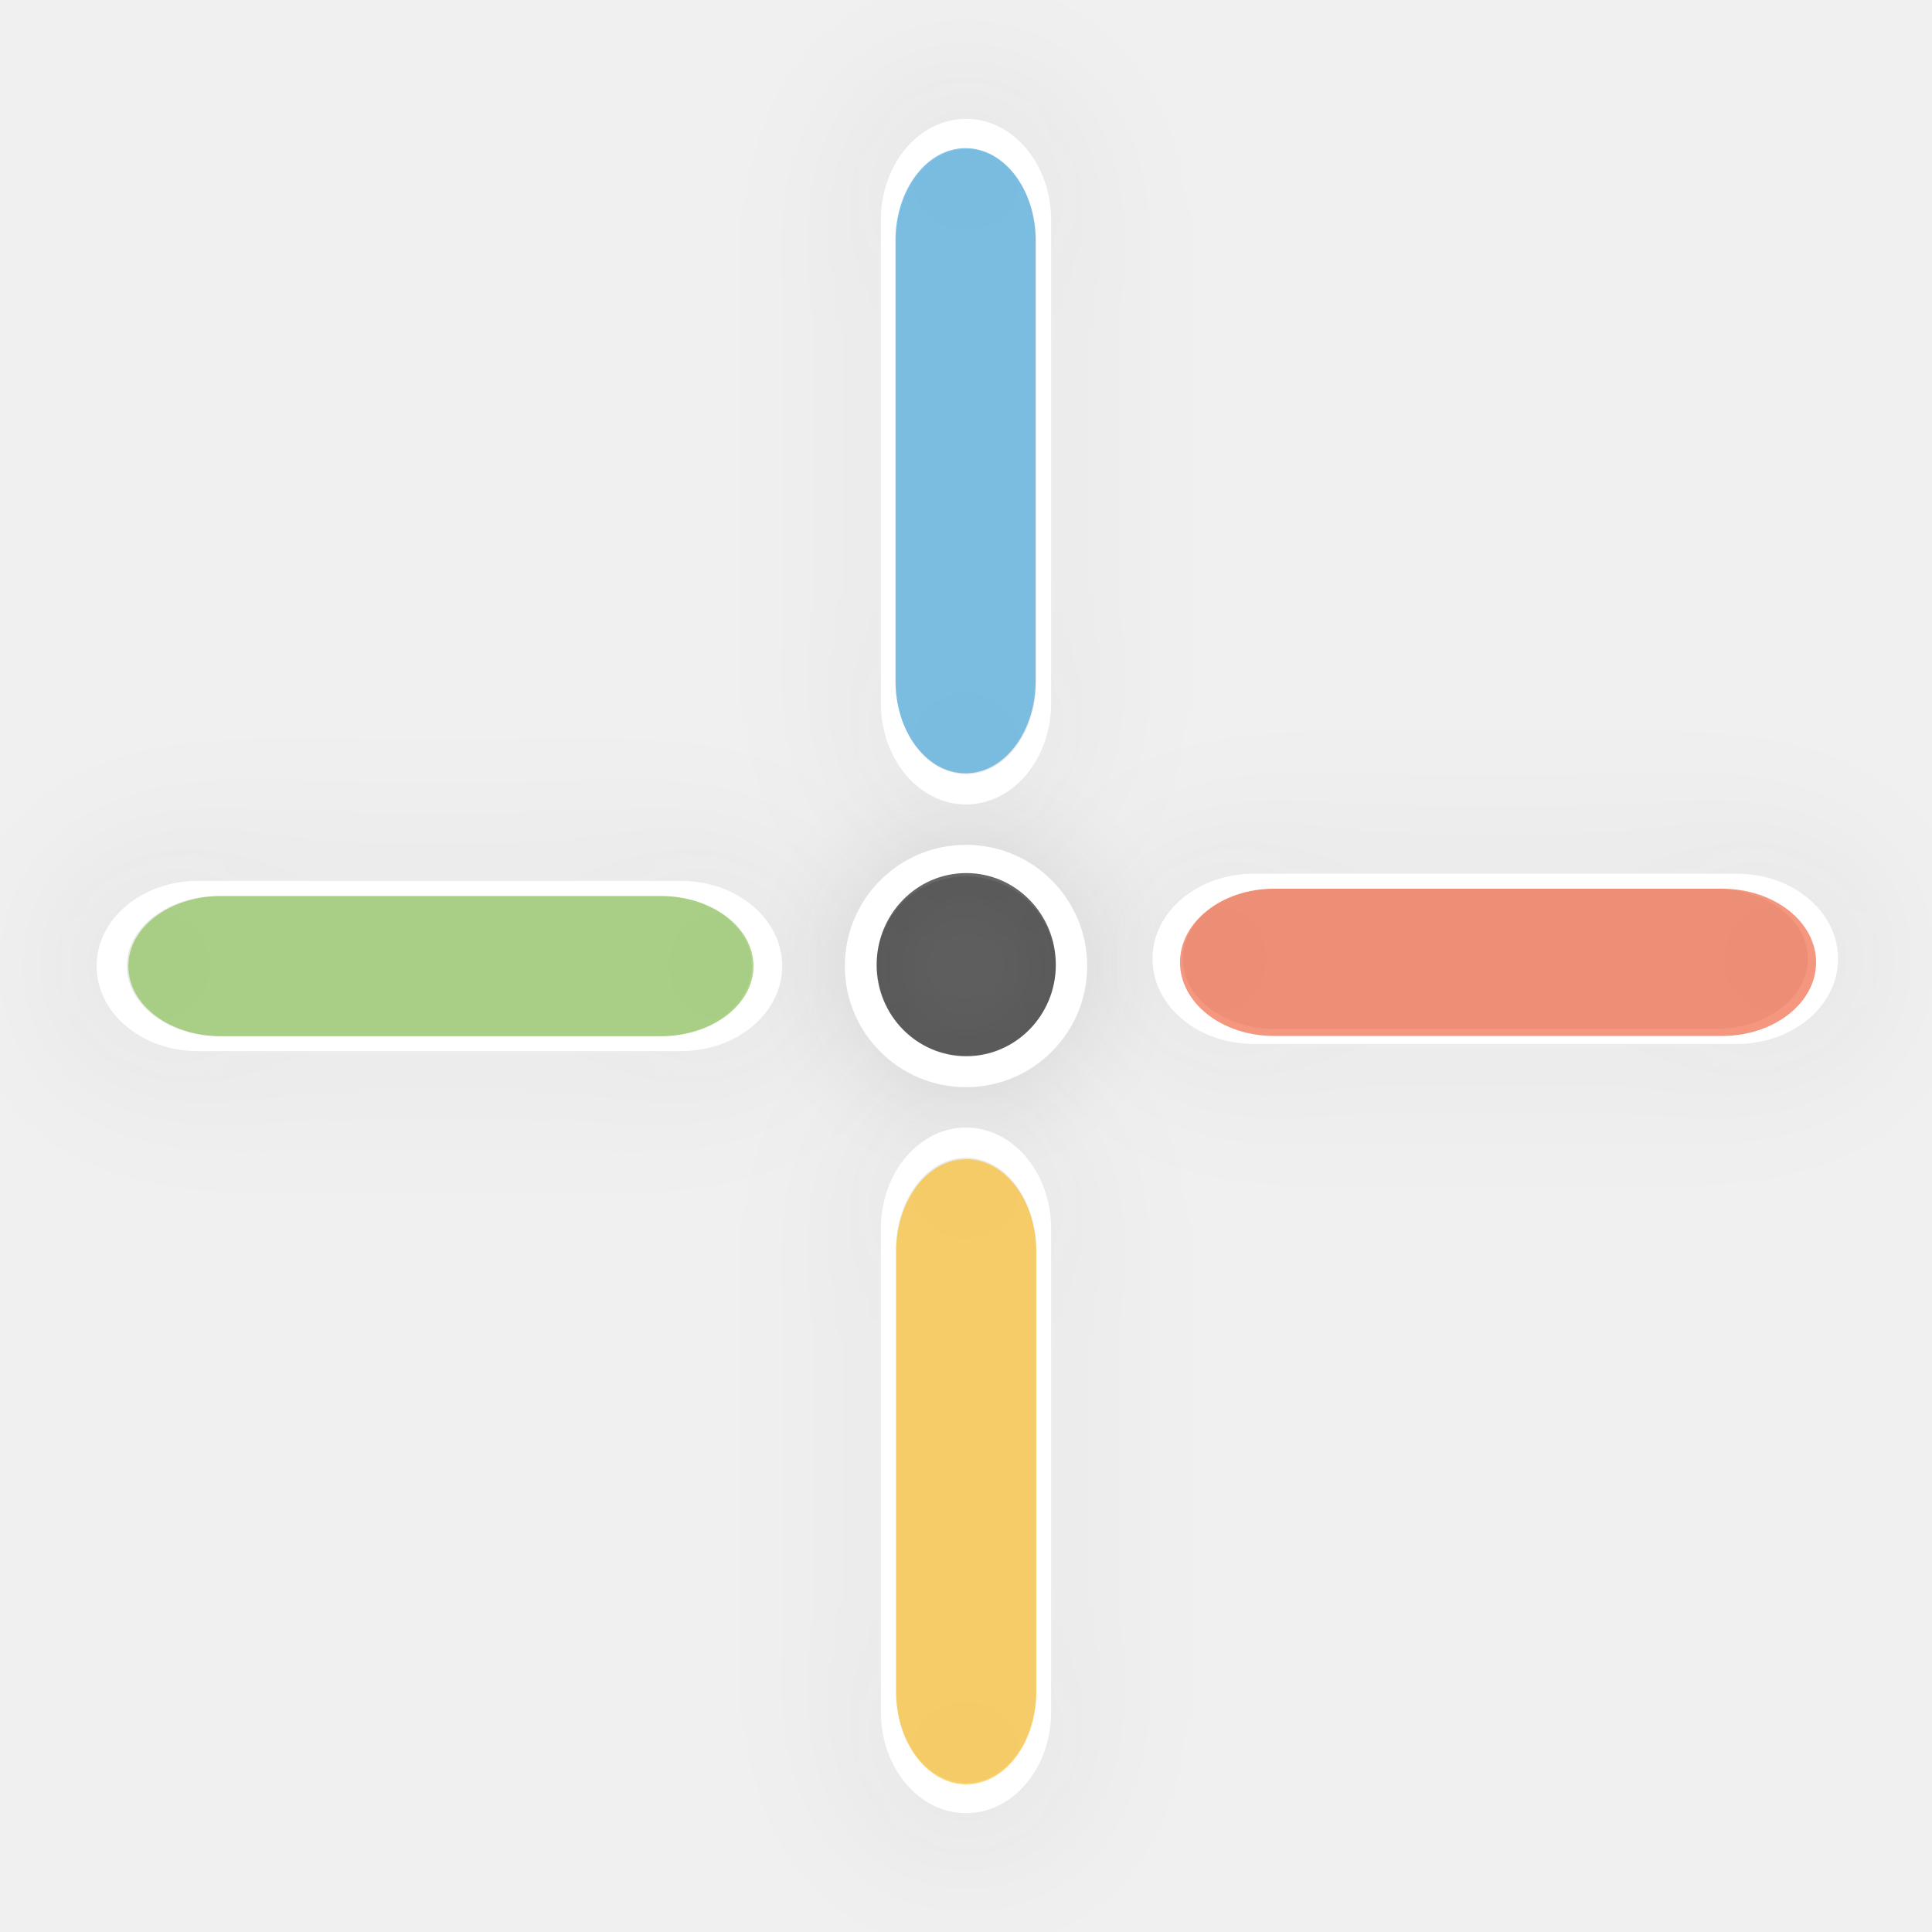
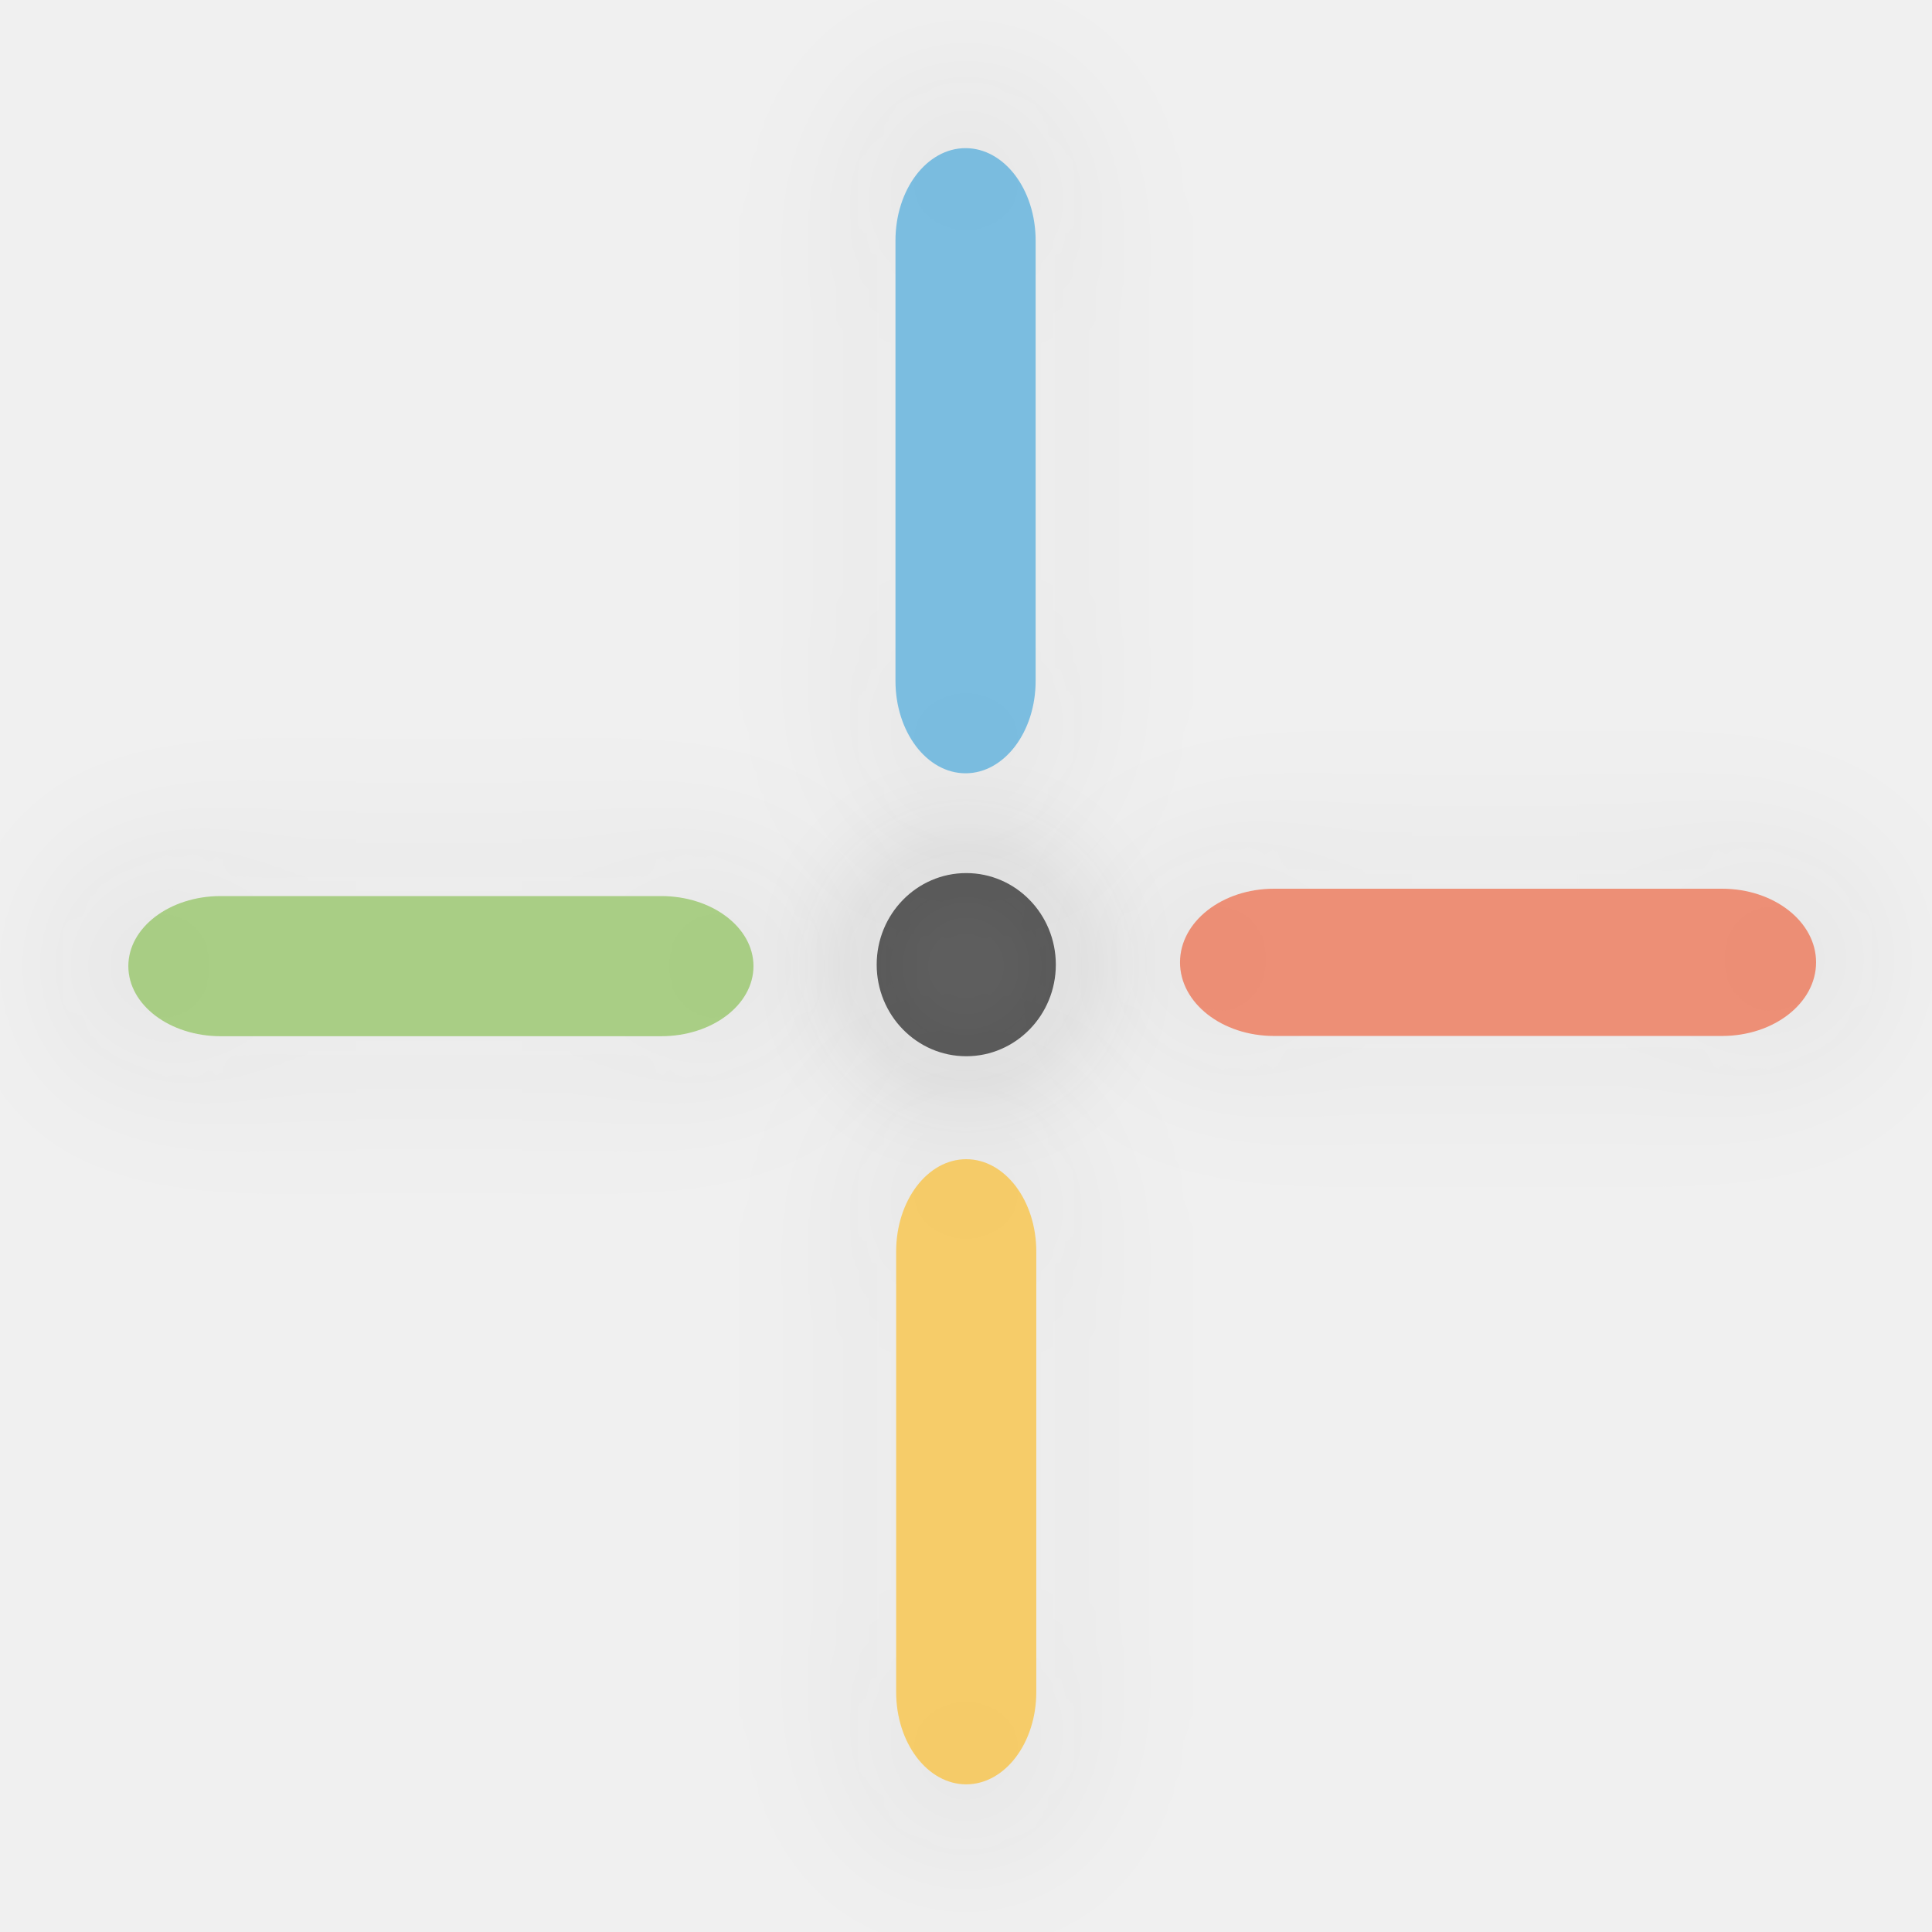
- <svg xmlns="http://www.w3.org/2000/svg" width="100" height="100" viewBox="0 0 75 75" version="1.1" id="svg2">
+ <svg xmlns="http://www.w3.org/2000/svg" id="svg2" version="1.1" viewBox="0 0 75 75" height="100" width="100">
  <defs id="defs11">
-     <filter style="color-interpolation-filters:sRGB" id="filter2562" x="-0.261" width="1.521" y="-1.05" height="3.099">
-       <feGaussianBlur stdDeviation="3.854" id="feGaussianBlur2564" />
+     <filter height="3.099" y="-1.05" width="1.521" x="-0.261" id="filter2562" style="color-interpolation-filters:sRGB">
+       <feGaussianBlur id="feGaussianBlur2564" stdDeviation="3.854" />
    </filter>
-     <filter style="color-interpolation-filters:sRGB" id="filter2572" x="-1.05" width="3.099" y="-0.261" height="1.521">
-       <feGaussianBlur stdDeviation="3.854" id="feGaussianBlur2574" />
+     <filter height="1.521" y="-0.261" width="3.099" x="-1.05" id="filter2572" style="color-interpolation-filters:sRGB">
+       <feGaussianBlur id="feGaussianBlur2574" stdDeviation="3.854" />
    </filter>
-     <filter style="color-interpolation-filters:sRGB" id="filter2578" x="-0.261" width="1.521" y="-1.05" height="3.099">
-       <feGaussianBlur stdDeviation="2.89" id="feGaussianBlur2580" />
+     <filter height="3.099" y="-1.05" width="1.521" x="-0.261" id="filter2578" style="color-interpolation-filters:sRGB">
+       <feGaussianBlur id="feGaussianBlur2580" stdDeviation="2.89" />
    </filter>
-     <filter style="color-interpolation-filters:sRGB" id="filter2584" x="-1.05" width="3.099" y="-0.261" height="1.521">
-       <feGaussianBlur stdDeviation="3.854" id="feGaussianBlur2586" />
+     <filter height="1.521" y="-0.261" width="3.099" x="-1.05" id="filter2584" style="color-interpolation-filters:sRGB">
+       <feGaussianBlur id="feGaussianBlur2586" stdDeviation="3.854" />
    </filter>
-     <filter style="color-interpolation-filters:sRGB" id="filter2590" x="-0.418" width="1.835" y="-0.418" height="1.835">
-       <feGaussianBlur stdDeviation="2.183" id="feGaussianBlur2592" />
+     <filter height="1.835" y="-0.418" width="1.835" x="-0.418" id="filter2590" style="color-interpolation-filters:sRGB">
+       <feGaussianBlur id="feGaussianBlur2592" stdDeviation="2.183" />
    </filter>
  </defs>
-   <path id="path2588" transform="scale(0.75)" d="M 50 43.727 A 6.273 6.273 0 0 0 43.727 50 A 6.273 6.273 0 0 0 50 56.273 A 6.273 6.273 0 0 0 56.273 50 A 6.273 6.273 0 0 0 50 43.727 z M 50 45.363 A 4.636 4.636 0 0 1 54.637 50 A 4.636 4.636 0 0 1 50 54.637 A 4.636 4.636 0 0 1 45.363 50 A 4.636 4.636 0 0 1 50 45.363 z " style="opacity:0.2;fill:#1a1a1a;fill-opacity:1;stroke:none;stroke-width:7.029;stroke-miterlimit:4;stroke-dasharray:none;filter:url(#filter2590)" />
-   <path id="path2582" transform="scale(0.75)" d="M 50 58.363 C 47.559 58.363 45.594 60.703 45.594 63.609 L 45.594 88.602 C 45.594 91.507 47.559 93.848 50 93.848 C 52.441 93.848 54.406 91.507 54.406 88.602 L 54.406 63.609 C 54.406 60.703 52.441 58.363 50 58.363 z M 50 59.926 C 52.01 59.926 53.627 62.059 53.627 64.709 L 53.627 87.5 C 53.627 90.15 52.01 92.283 50 92.283 C 47.99 92.283 46.373 90.15 46.373 87.5 L 46.373 64.709 C 46.373 62.059 47.99 59.926 50 59.926 z " style="opacity:0.2;fill:#1a1a1a;fill-opacity:1;stroke:none;stroke-width:7.618;stroke-miterlimit:4;stroke-dasharray:none;filter:url(#filter2584)" />
-   <path id="path2576" d="m 48.674,33.916 c -2.179,0 -3.933,1.474 -3.933,3.305 0,1.831 1.754,3.305 3.933,3.305 h 18.744 c 2.179,0 3.935,-1.474 3.935,-3.305 0,-1.831 -1.755,-3.305 -3.935,-3.305 z M 49.5,34.5 h 17.093 c 1.987,0 3.587,1.213 3.587,2.72 0,1.507 -1.6,2.72 -3.587,2.72 H 49.5 c -1.987,0 -3.587,-1.213 -3.587,-2.72 C 45.913,35.713 47.513,34.5 49.5,34.5 Z" style="opacity:0.2;fill:#1a1a1a;fill-opacity:1;stroke:none;stroke-width:5.714;stroke-miterlimit:4;stroke-dasharray:none;filter:url(#filter2578)" />
-   <path transform="scale(0.75)" id="path2566" d="M 50 6.152 C 47.559 6.152 45.594 8.493 45.594 11.398 L 45.594 36.391 C 45.594 39.297 47.559 41.637 50 41.637 C 52.441 41.637 54.406 39.297 54.406 36.391 L 54.406 11.398 C 54.406 8.493 52.441 6.152 50 6.152 z M 50 7.717 C 52.01 7.717 53.627 9.85 53.627 12.5 L 53.627 35.291 C 53.627 37.941 52.01 40.074 50 40.074 C 47.99 40.074 46.373 37.941 46.373 35.291 L 46.373 12.5 C 46.373 9.85 47.99 7.717 50 7.717 z " style="opacity:0.2;fill:#1a1a1a;fill-opacity:1;stroke:none;stroke-width:7.618;stroke-miterlimit:4;stroke-dasharray:none;filter:url(#filter2572)" />
-   <path transform="scale(0.75)" id="path2560" d="M 10.246 45.594 C 7.34 45.594 5 47.559 5 50 C 5 52.441 7.34 54.406 10.246 54.406 L 35.238 54.406 C 38.144 54.406 40.484 52.441 40.484 50 C 40.484 47.559 38.144 45.594 35.238 45.594 L 10.246 45.594 z M 11.346 46.373 L 34.137 46.373 C 36.787 46.373 38.92 47.99 38.92 50 C 38.92 52.01 36.787 53.627 34.137 53.627 L 11.346 53.627 C 8.696 53.627 6.562 52.01 6.562 50 C 6.562 47.99 8.696 46.373 11.346 46.373 z " style="opacity:0.2;fill:#1a1a1a;fill-opacity:1;stroke:none;stroke-width:7.618;stroke-miterlimit:4;stroke-dasharray:none;filter:url(#filter2562)" />
-   <path style="opacity:1;fill:#ffffff;fill-opacity:1;stroke:none;stroke-width:7.618;stroke-miterlimit:4;stroke-dasharray:none" d="M 50 6.152 C 47.559 6.152 45.594 8.493 45.594 11.398 L 45.594 36.391 C 45.594 39.297 47.559 41.637 50 41.637 C 52.441 41.637 54.406 39.297 54.406 36.391 L 54.406 11.398 C 54.406 8.493 52.441 6.152 50 6.152 z M 50 7.717 C 52.01 7.717 53.627 9.85 53.627 12.5 L 53.627 35.291 C 53.627 37.941 52.01 40.074 50 40.074 C 47.99 40.074 46.373 37.941 46.373 35.291 L 46.373 12.5 C 46.373 9.85 47.99 7.717 50 7.717 z " id="rect880" transform="scale(0.75)" />
-   <path style="opacity:1;fill:#ffffff;fill-opacity:1;stroke:none;stroke-width:7.618;stroke-miterlimit:4;stroke-dasharray:none" d="M 50 58.363 C 47.559 58.363 45.594 60.703 45.594 63.609 L 45.594 88.602 C 45.594 91.507 47.559 93.848 50 93.848 C 52.441 93.848 54.406 91.507 54.406 88.602 L 54.406 63.609 C 54.406 60.703 52.441 58.363 50 58.363 z M 50 59.926 C 52.01 59.926 53.627 62.059 53.627 64.709 L 53.627 87.5 C 53.627 90.15 52.01 92.283 50 92.283 C 47.99 92.283 46.373 90.15 46.373 87.5 L 46.373 64.709 C 46.373 62.059 47.99 59.926 50 59.926 z " transform="scale(0.75)" id="rect882" />
-   <path style="opacity:1;fill:#ffffff;fill-opacity:1;stroke:none;stroke-width:5.714;stroke-miterlimit:4;stroke-dasharray:none" d="m 48.674,33.916 c -2.179,0 -3.933,1.474 -3.933,3.305 0,1.831 1.754,3.305 3.933,3.305 h 18.744 c 2.179,0 3.935,-1.474 3.935,-3.305 0,-1.831 -1.755,-3.305 -3.935,-3.305 z M 49.5,34.5 h 17.093 c 1.987,0 3.587,1.213 3.587,2.72 0,1.507 -1.6,2.72 -3.587,2.72 H 49.5 c -1.987,0 -3.587,-1.213 -3.587,-2.72 C 45.913,35.713 47.513,34.5 49.5,34.5 Z" id="rect884" />
-   <path style="opacity:1;fill:#ffffff;fill-opacity:1;stroke:none;stroke-width:7.618;stroke-miterlimit:4;stroke-dasharray:none" d="M 10.246 45.594 C 7.34 45.594 5 47.559 5 50 C 5 52.441 7.34 54.406 10.246 54.406 L 35.238 54.406 C 38.144 54.406 40.484 52.441 40.484 50 C 40.484 47.559 38.144 45.594 35.238 45.594 L 10.246 45.594 z M 11.346 46.373 L 34.137 46.373 C 36.787 46.373 38.92 47.99 38.92 50 C 38.92 52.01 36.787 53.627 34.137 53.627 L 11.346 53.627 C 8.696 53.627 6.562 52.01 6.562 50 C 6.562 47.99 8.696 46.373 11.346 46.373 z " id="rect886" transform="scale(0.75)" />
-   <path style="opacity:1;fill:#ffffff;fill-opacity:1;stroke:none;stroke-width:7.029;stroke-miterlimit:4;stroke-dasharray:none" d="M 50 43.727 A 6.273 6.273 0 0 0 43.727 50 A 6.273 6.273 0 0 0 50 56.273 A 6.273 6.273 0 0 0 56.273 50 A 6.273 6.273 0 0 0 50 43.727 z M 50 45.363 A 4.636 4.636 0 0 1 54.637 50 A 4.636 4.636 0 0 1 50 54.637 A 4.636 4.636 0 0 1 45.363 50 A 4.636 4.636 0 0 1 50 45.363 z " transform="scale(0.75)" id="path888" />
-   <rect transform="rotate(-90)" ry="3.587" y="4.982" x="-40.226" height="24.268" width="5.441" id="rect945" style="opacity:1;fill:#7ebb41;fill-opacity:0.6;stroke:none;stroke-width:4.951;stroke-miterlimit:4;stroke-dasharray:none" />
-   <rect style="opacity:1;fill:#319fd9;fill-opacity:0.6;stroke:none;stroke-width:4.951;stroke-miterlimit:4;stroke-dasharray:none" id="rect851" width="5.441" height="24.268" x="34.762" y="5.751" ry="3.587" />
-   <rect transform="rotate(90)" ry="3.65" y="-70.5" x="34.5" height="24.692" width="5.716" id="rect853" style="opacity:1;fill:#ef5329;fill-opacity:0.6;stroke:none;stroke-width:5.118;stroke-miterlimit:4;stroke-dasharray:none" />
-   <rect style="opacity:1;fill:#fdb713;fill-opacity:0.6;stroke:none;stroke-width:4.951;stroke-miterlimit:4;stroke-dasharray:none" id="rect943" width="5.441" height="24.268" x="-40.229" y="-69.268" ry="3.587" transform="scale(-1)" />
-   <ellipse style="opacity:1;fill:#000000;fill-opacity:0.6;stroke:none;stroke-width:3.94;stroke-miterlimit:4;stroke-dasharray:none" id="circle849" cx="37.51" cy="37.448" rx="3.477" ry="3.555" />
+   <path style="opacity:0.2;fill:#1a1a1a;fill-opacity:1;stroke:none;stroke-width:7.029;stroke-miterlimit:4;stroke-dasharray:none;filter:url(#filter2590)" d="M 50 43.727 A 6.273 6.273 0 0 0 43.727 50 A 6.273 6.273 0 0 0 50 56.273 A 6.273 6.273 0 0 0 56.273 50 A 6.273 6.273 0 0 0 50 43.727 z M 50 45.363 A 4.636 4.636 0 0 1 54.637 50 A 4.636 4.636 0 0 1 50 54.637 A 4.636 4.636 0 0 1 45.363 50 A 4.636 4.636 0 0 1 50 45.363 z " transform="scale(0.75)" id="path2588" />
+   <path style="opacity:0.2;fill:#1a1a1a;fill-opacity:1;stroke:none;stroke-width:7.618;stroke-miterlimit:4;stroke-dasharray:none;filter:url(#filter2584)" d="M 50 58.363 C 47.559 58.363 45.594 60.703 45.594 63.609 L 45.594 88.602 C 45.594 91.507 47.559 93.848 50 93.848 C 52.441 93.848 54.406 91.507 54.406 88.602 L 54.406 63.609 C 54.406 60.703 52.441 58.363 50 58.363 z M 50 59.926 C 52.01 59.926 53.627 62.059 53.627 64.709 L 53.627 87.5 C 53.627 90.15 52.01 92.283 50 92.283 C 47.99 92.283 46.373 90.15 46.373 87.5 L 46.373 64.709 C 46.373 62.059 47.99 59.926 50 59.926 z " transform="scale(0.75)" id="path2582" />
+   <path style="opacity:0.2;fill:#1a1a1a;fill-opacity:1;stroke:none;stroke-width:5.714;stroke-miterlimit:4;stroke-dasharray:none;filter:url(#filter2578)" d="m 48.674,33.916 c -2.179,0 -3.933,1.474 -3.933,3.305 0,1.831 1.754,3.305 3.933,3.305 h 18.744 c 2.179,0 3.935,-1.474 3.935,-3.305 0,-1.831 -1.755,-3.305 -3.935,-3.305 z M 49.5,34.5 h 17.093 c 1.987,0 3.587,1.213 3.587,2.72 0,1.507 -1.6,2.72 -3.587,2.72 H 49.5 c -1.987,0 -3.587,-1.213 -3.587,-2.72 C 45.913,35.713 47.513,34.5 49.5,34.5 Z" id="path2576" />
+   <path style="opacity:0.2;fill:#1a1a1a;fill-opacity:1;stroke:none;stroke-width:7.618;stroke-miterlimit:4;stroke-dasharray:none;filter:url(#filter2572)" d="M 50 6.152 C 47.559 6.152 45.594 8.493 45.594 11.398 L 45.594 36.391 C 45.594 39.297 47.559 41.637 50 41.637 C 52.441 41.637 54.406 39.297 54.406 36.391 L 54.406 11.398 C 54.406 8.493 52.441 6.152 50 6.152 z M 50 7.717 C 52.01 7.717 53.627 9.85 53.627 12.5 L 53.627 35.291 C 53.627 37.941 52.01 40.074 50 40.074 C 47.99 40.074 46.373 37.941 46.373 35.291 L 46.373 12.5 C 46.373 9.85 47.99 7.717 50 7.717 z " id="path2566" transform="scale(0.75)" />
+   <path style="opacity:0.2;fill:#1a1a1a;fill-opacity:1;stroke:none;stroke-width:7.618;stroke-miterlimit:4;stroke-dasharray:none;filter:url(#filter2562)" d="M 10.246 45.594 C 7.34 45.594 5 47.559 5 50 C 5 52.441 7.34 54.406 10.246 54.406 L 35.238 54.406 C 38.144 54.406 40.484 52.441 40.484 50 C 40.484 47.559 38.144 45.594 35.238 45.594 L 10.246 45.594 z M 11.346 46.373 L 34.137 46.373 C 36.787 46.373 38.92 47.99 38.92 50 C 38.92 52.01 36.787 53.627 34.137 53.627 L 11.346 53.627 C 8.696 53.627 6.562 52.01 6.562 50 C 6.562 47.99 8.696 46.373 11.346 46.373 z " id="path2560" transform="scale(0.75)" />
+   <rect style="opacity:1;fill:#7ebb41;fill-opacity:0.6;stroke:none;stroke-width:4.951;stroke-miterlimit:4;stroke-dasharray:none" id="rect945" width="5.441" height="24.268" x="-40.226" y="4.982" ry="3.587" transform="rotate(-90)" />
+   <rect ry="3.587" y="5.751" x="34.762" height="24.268" width="5.441" id="rect851" style="opacity:1;fill:#319fd9;fill-opacity:0.6;stroke:none;stroke-width:4.951;stroke-miterlimit:4;stroke-dasharray:none" />
+   <rect style="opacity:1;fill:#ef5329;fill-opacity:0.6;stroke:none;stroke-width:5.118;stroke-miterlimit:4;stroke-dasharray:none" id="rect853" width="5.716" height="24.692" x="34.5" y="-70.5" ry="3.65" transform="rotate(90)" />
+   <rect transform="scale(-1)" ry="3.587" y="-69.268" x="-40.229" height="24.268" width="5.441" id="rect943" style="opacity:1;fill:#fdb713;fill-opacity:0.6;stroke:none;stroke-width:4.951;stroke-miterlimit:4;stroke-dasharray:none" />
+   <ellipse ry="3.555" rx="3.477" cy="37.448" cx="37.51" id="circle849" style="opacity:1;fill:#000000;fill-opacity:0.6;stroke:none;stroke-width:3.94;stroke-miterlimit:4;stroke-dasharray:none" />
</svg>
